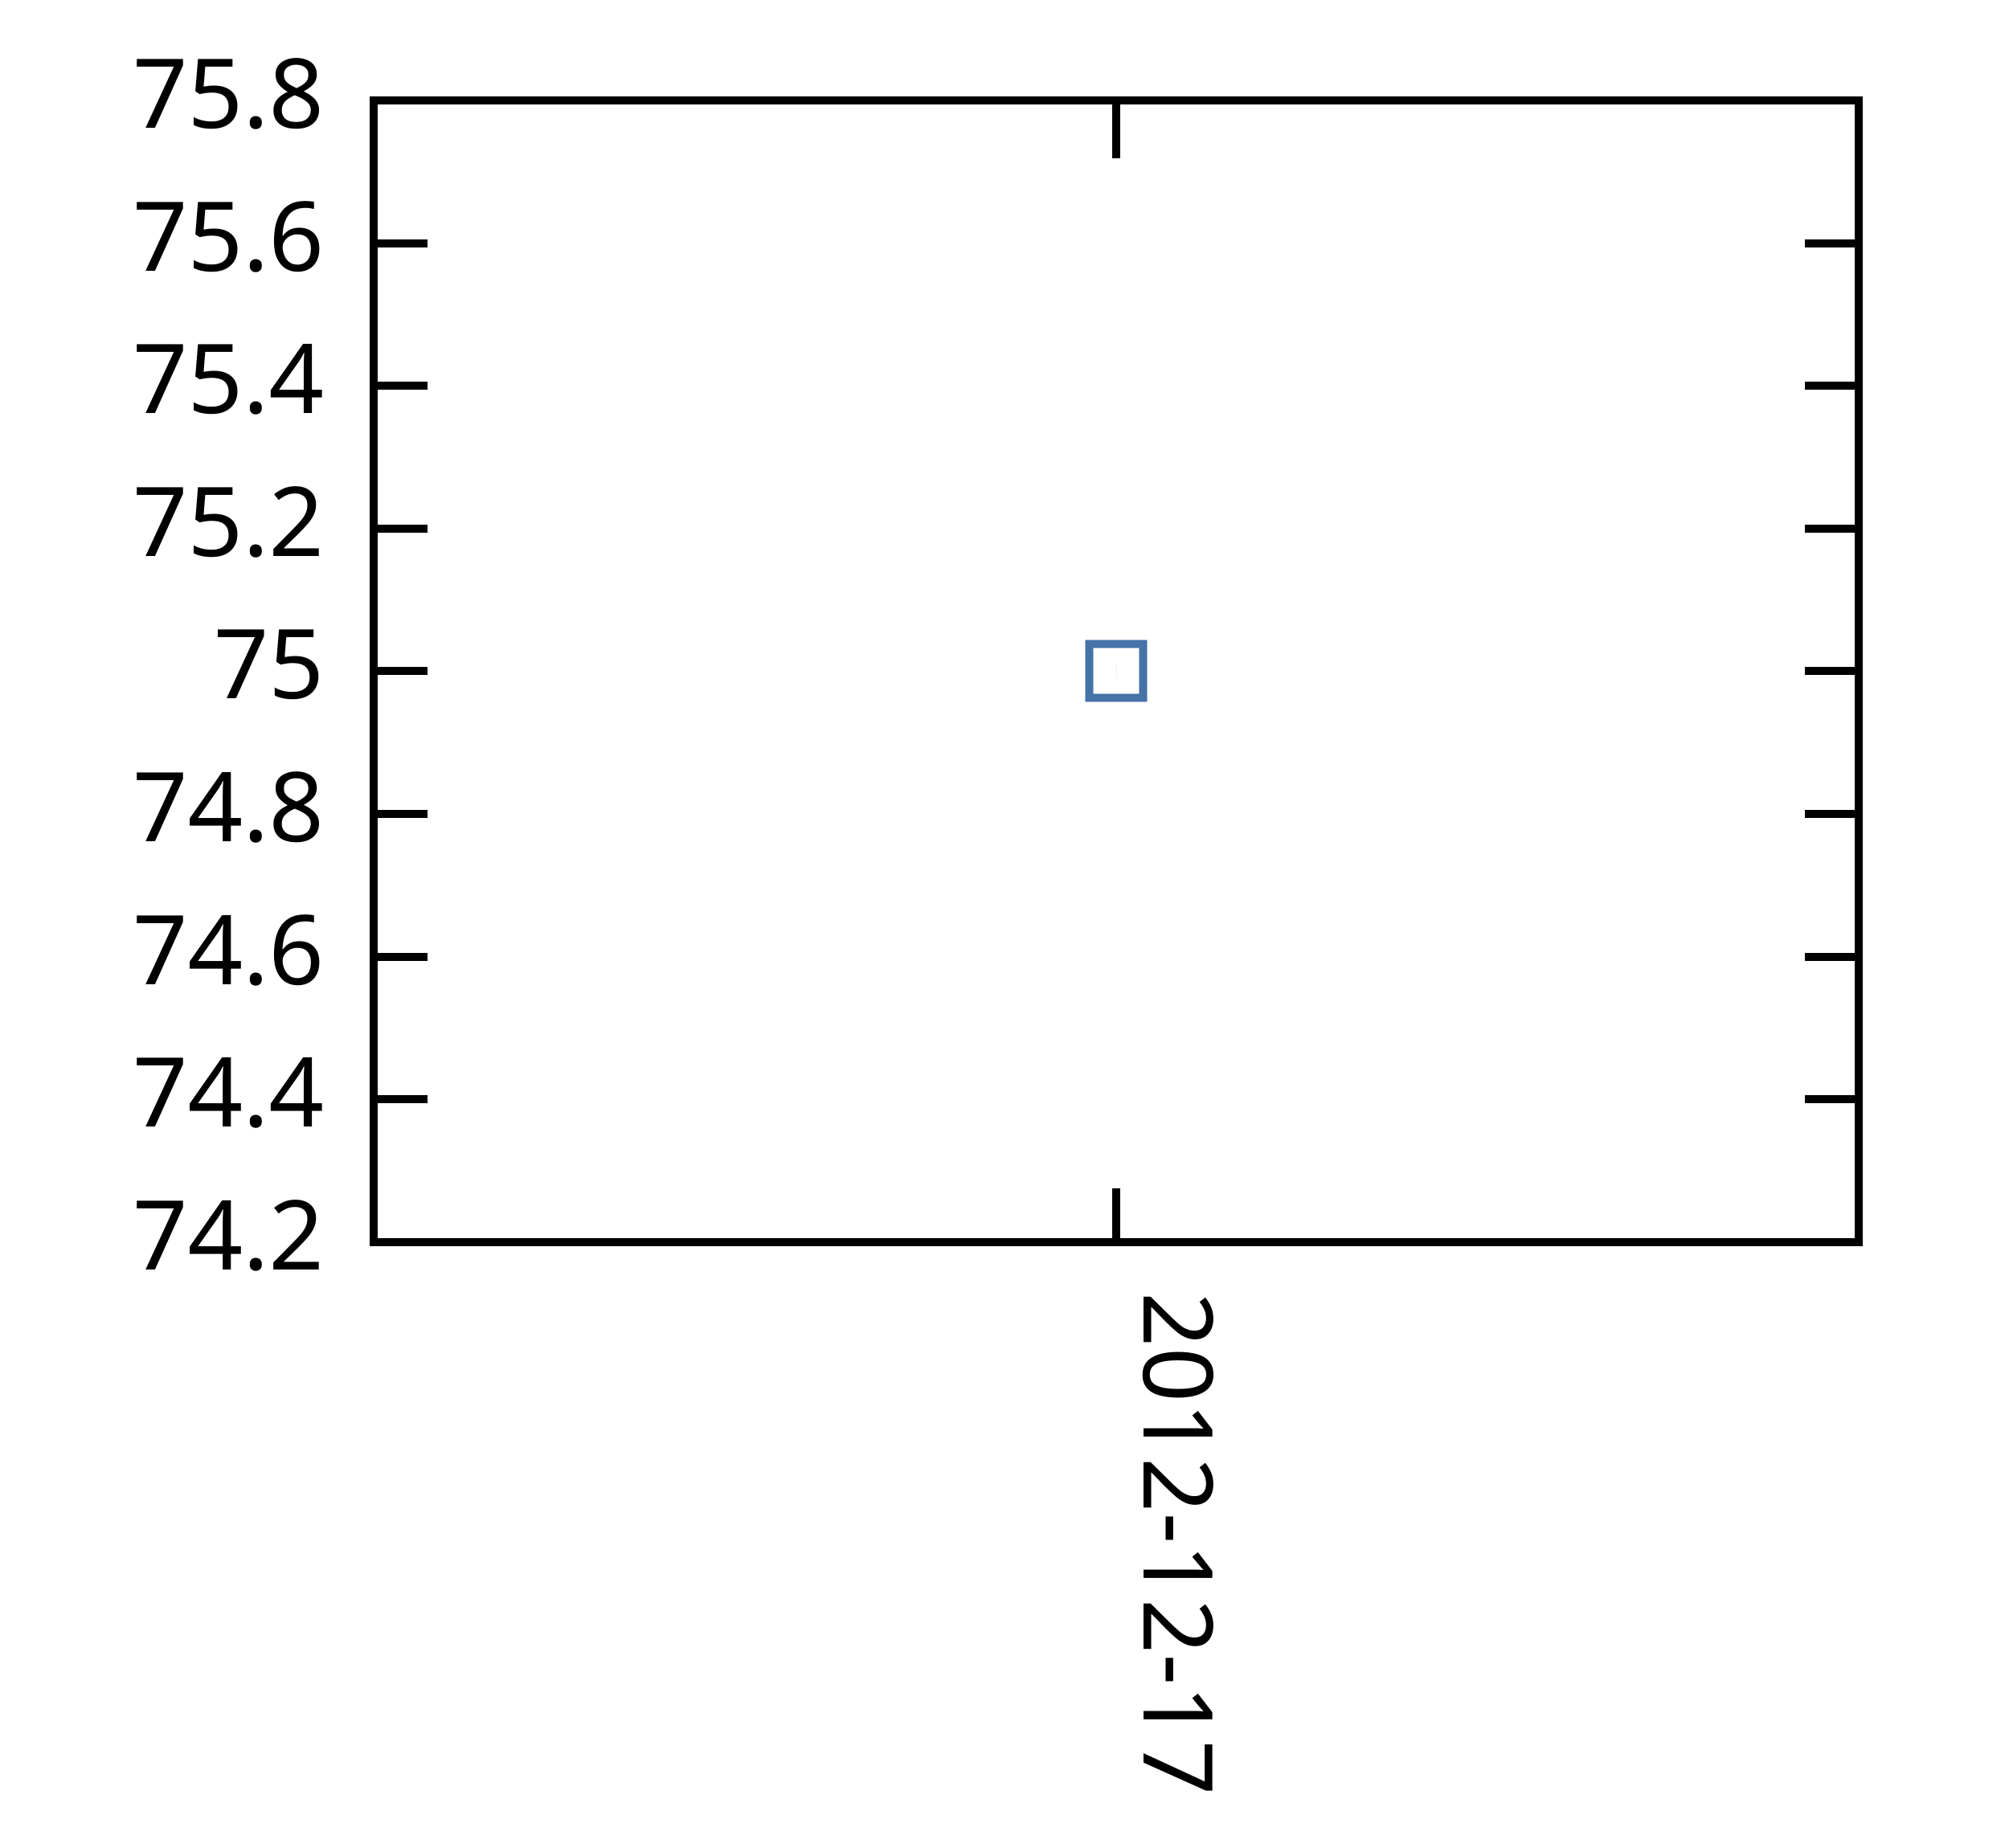
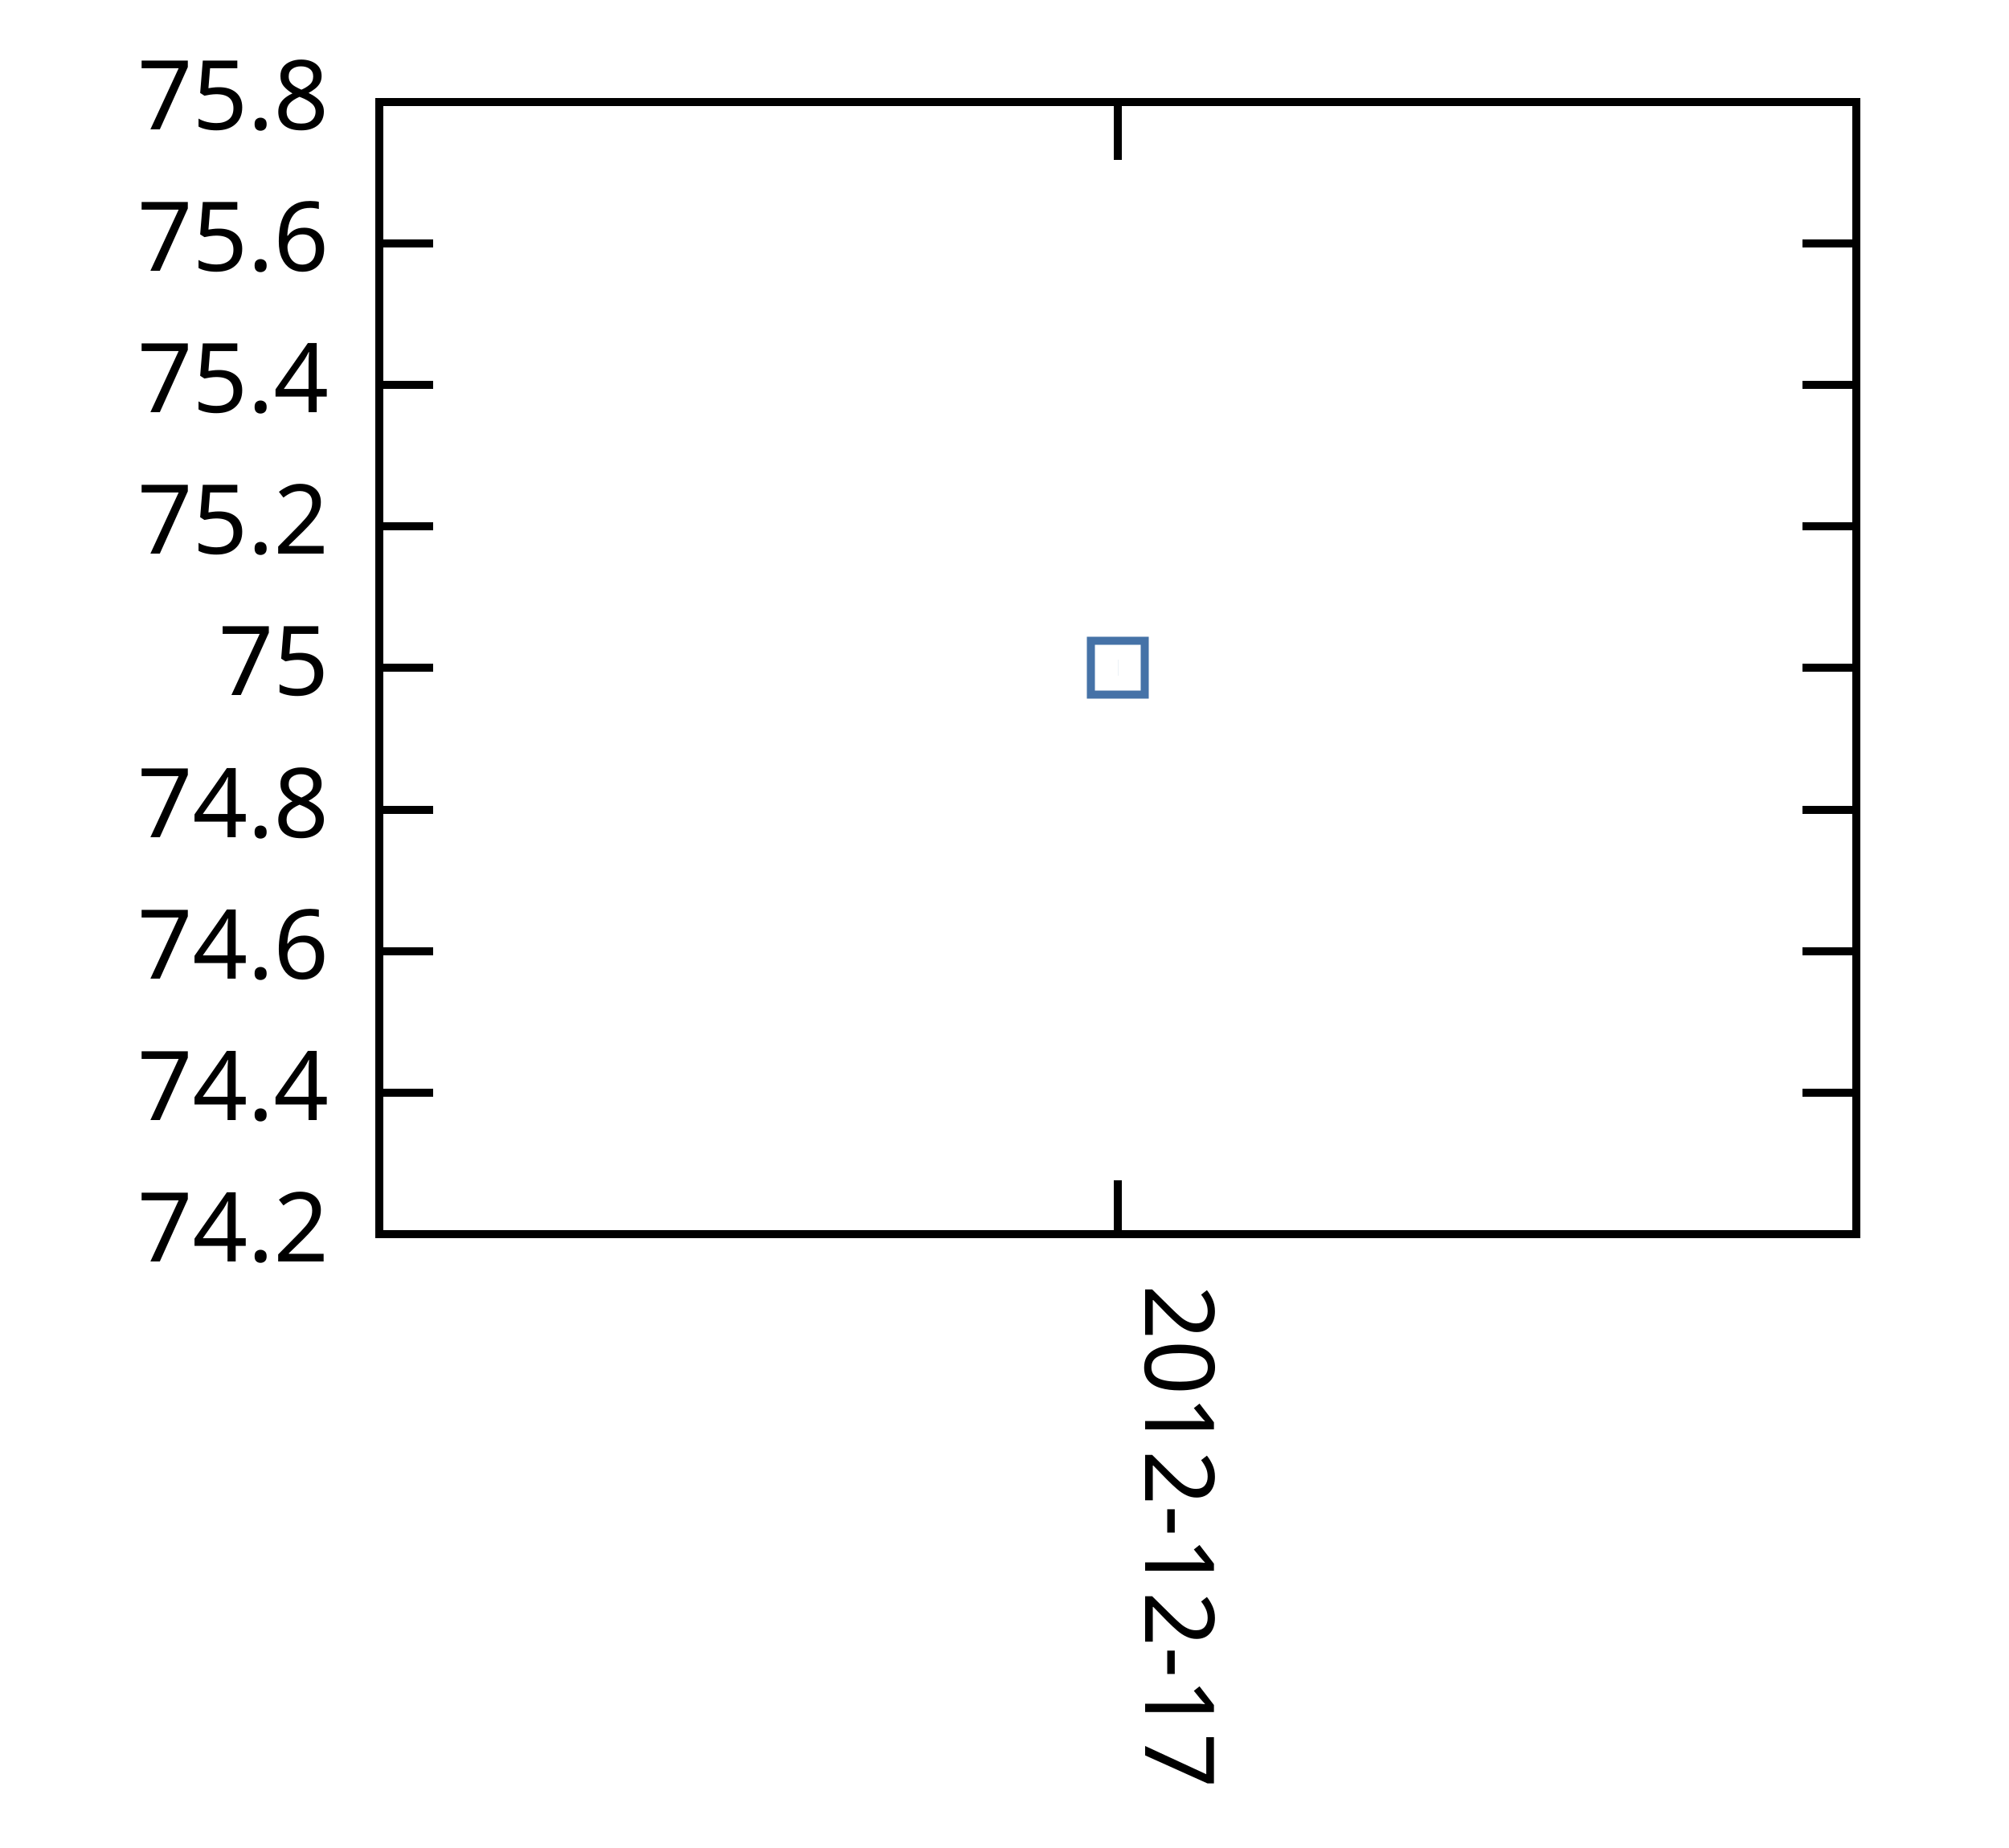
<svg xmlns="http://www.w3.org/2000/svg" xmlns:xlink="http://www.w3.org/1999/xlink" width="250" height="230" viewBox="0 0 250 230">
  <g id="gnuplot_canvas">
    <rect x="0" y="0" width="250" height="230" fill="none" />
    <defs>
      <circle id="gpDot" r="0.5" stroke-width="0.5" />
      <path id="gpPt0" stroke-width="0.299" stroke="currentColor" d="M-1,0 h2 M0,-1 v2" />
      <path id="gpPt1" stroke-width="0.299" stroke="currentColor" d="M-1,-1 L1,1 M1,-1 L-1,1" />
      <path id="gpPt2" stroke-width="0.299" stroke="currentColor" d="M-1,0 L1,0 M0,-1 L0,1 M-1,-1 L1,1 M-1,1 L1,-1" />
      <rect id="gpPt3" stroke-width="0.299" stroke="currentColor" x="-1" y="-1" width="2" height="2" />
      <rect id="gpPt4" stroke-width="0.299" stroke="currentColor" fill="currentColor" x="-1" y="-1" width="2" height="2" />
      <circle id="gpPt5" stroke-width="0.299" stroke="currentColor" cx="0" cy="0" r="1" />
      <use xlink:href="#gpPt5" id="gpPt6" fill="currentColor" stroke="none" />
      <path id="gpPt7" stroke-width="0.299" stroke="currentColor" d="M0,-1.33 L-1.33,0.67 L1.33,0.67 z" />
      <use xlink:href="#gpPt7" id="gpPt8" fill="currentColor" stroke="none" />
      <use xlink:href="#gpPt7" id="gpPt9" stroke="currentColor" transform="rotate(180)" />
      <use xlink:href="#gpPt9" id="gpPt10" fill="currentColor" stroke="none" />
      <use xlink:href="#gpPt3" id="gpPt11" stroke="currentColor" transform="rotate(45)" />
      <use xlink:href="#gpPt11" id="gpPt12" fill="currentColor" stroke="none" />
    </defs>
    <g style="fill:none; color:white; stroke:black; stroke-width:1.00; stroke-linecap:butt; stroke-linejoin:miter">
</g>
    <g style="fill:none; color:black; stroke:currentColor; stroke-width:1.00; stroke-linecap:butt; stroke-linejoin:miter">
-       <path stroke="black" d="M46.5,154.6 L53.2,154.6 M231.3,154.6 L224.6,154.6  h0.01" />
-       <g transform="translate(40.3,158.0)" style="stroke:none; fill:black; font-family:Verdana; font-size:9.00pt; text-anchor:end">
+       <path stroke="black" d="M47.2,153.6 L53.9,153.6 M231.0,153.6 L224.3,153.6  h0.01" />
+       <g transform="translate(40.9,157.0)" style="stroke:none; fill:black; font-family:Verdana; font-size:9.00pt; text-anchor:end">
        <text> 74.2</text>
      </g>
-       <path stroke="black" d="M46.5,136.8 L53.2,136.8 M231.3,136.8 L224.6,136.8  h0.01" />
-       <g transform="translate(40.3,140.2)" style="stroke:none; fill:black; font-family:Verdana; font-size:9.00pt; text-anchor:end">
+       <path stroke="black" d="M47.2,136.0 L53.9,136.0 M231.0,136.0 L224.3,136.0  h0.01" />
+       <g transform="translate(40.9,139.4)" style="stroke:none; fill:black; font-family:Verdana; font-size:9.00pt; text-anchor:end">
        <text> 74.4</text>
      </g>
-       <path stroke="black" d="M46.5,119.1 L53.2,119.1 M231.3,119.1 L224.6,119.1  h0.01" />
-       <g transform="translate(40.3,122.5)" style="stroke:none; fill:black; font-family:Verdana; font-size:9.00pt; text-anchor:end">
+       <path stroke="black" d="M47.2,118.4 L53.9,118.4 M231.0,118.4 L224.3,118.4  h0.01" />
+       <g transform="translate(40.9,121.8)" style="stroke:none; fill:black; font-family:Verdana; font-size:9.00pt; text-anchor:end">
        <text> 74.6</text>
      </g>
-       <path stroke="black" d="M46.5,101.3 L53.2,101.3 M231.3,101.3 L224.6,101.3  h0.01" />
-       <g transform="translate(40.3,104.7)" style="stroke:none; fill:black; font-family:Verdana; font-size:9.00pt; text-anchor:end">
+       <path stroke="black" d="M47.2,100.8 L53.9,100.8 M231.0,100.8 L224.3,100.8  h0.01" />
+       <g transform="translate(40.9,104.2)" style="stroke:none; fill:black; font-family:Verdana; font-size:9.00pt; text-anchor:end">
        <text> 74.8</text>
      </g>
-       <path stroke="black" d="M46.5,83.5 L53.2,83.5 M231.3,83.5 L224.6,83.5  h0.01" />
-       <g transform="translate(40.3,86.9)" style="stroke:none; fill:black; font-family:Verdana; font-size:9.00pt; text-anchor:end">
+       <path stroke="black" d="M47.2,83.1 L53.9,83.1 M231.0,83.1 L224.3,83.1  h0.01" />
+       <g transform="translate(40.9,86.5)" style="stroke:none; fill:black; font-family:Verdana; font-size:9.00pt; text-anchor:end">
        <text> 75</text>
      </g>
-       <path stroke="black" d="M46.5,65.8 L53.2,65.8 M231.3,65.8 L224.6,65.8  h0.01" />
-       <g transform="translate(40.3,69.2)" style="stroke:none; fill:black; font-family:Verdana; font-size:9.00pt; text-anchor:end">
+       <path stroke="black" d="M47.2,65.5 L53.9,65.5 M231.0,65.5 L224.3,65.5  h0.01" />
+       <g transform="translate(40.9,68.9)" style="stroke:none; fill:black; font-family:Verdana; font-size:9.00pt; text-anchor:end">
        <text> 75.2</text>
      </g>
-       <path stroke="black" d="M46.5,48.0 L53.2,48.0 M231.3,48.0 L224.6,48.0  h0.01" />
-       <g transform="translate(40.3,51.4)" style="stroke:none; fill:black; font-family:Verdana; font-size:9.00pt; text-anchor:end">
+       <path stroke="black" d="M47.2,47.9 L53.9,47.9 M231.0,47.9 L224.3,47.9  h0.01" />
+       <g transform="translate(40.9,51.3)" style="stroke:none; fill:black; font-family:Verdana; font-size:9.00pt; text-anchor:end">
        <text> 75.4</text>
      </g>
-       <path stroke="black" d="M46.5,30.3 L53.2,30.3 M231.3,30.3 L224.6,30.3  h0.01" />
-       <g transform="translate(40.3,33.7)" style="stroke:none; fill:black; font-family:Verdana; font-size:9.00pt; text-anchor:end">
+       <path stroke="black" d="M47.2,30.3 L53.9,30.3 M231.0,30.3 L224.3,30.3  h0.01" />
+       <g transform="translate(40.9,33.7)" style="stroke:none; fill:black; font-family:Verdana; font-size:9.00pt; text-anchor:end">
        <text> 75.6</text>
      </g>
-       <path stroke="black" d="M46.5,12.5 L53.2,12.5 M231.3,12.5 L224.6,12.5  h0.01" />
-       <g transform="translate(40.3,15.9)" style="stroke:none; fill:black; font-family:Verdana; font-size:9.00pt; text-anchor:end">
+       <path stroke="black" d="M47.2,12.7 L53.9,12.7 M231.0,12.7 L224.3,12.7  h0.01" />
+       <g transform="translate(40.9,16.1)" style="stroke:none; fill:black; font-family:Verdana; font-size:9.00pt; text-anchor:end">
        <text> 75.8</text>
      </g>
-       <path stroke="black" d="M138.9,154.6 L138.9,147.9 M138.9,12.5 L138.9,19.2  h0.01" />
-       <g transform="translate(142.3,160.8) rotate(90)" style="stroke:none; fill:black; font-family:Verdana; font-size:9.00pt; text-anchor:start">
+       <path stroke="black" d="M139.1,153.6 L139.1,146.9 M139.1,12.7 L139.1,19.4  h0.01" />
+       <g transform="translate(142.5,159.9) rotate(90)" style="stroke:none; fill:black; font-family:Verdana; font-size:9.00pt; text-anchor:start">
        <text>2012-12-17</text>
      </g>
-       <path stroke="black" d="M46.5,12.5 L46.5,154.6 L231.3,154.6 L231.3,12.5 L46.5,12.5 Z  h0.01" />
+       <path stroke="black" d="M47.2,12.7 L47.2,153.6 L231.0,153.6 L231.0,12.7 L47.2,12.7 Z  h0.01" />
    </g>
    <g id="gnuplot_plot_1">
      <g style="fill:none; color:white; stroke:black; stroke-width:2.00; stroke-linecap:butt; stroke-linejoin:miter">
</g>
      <g style="fill:none; color:green; stroke:currentColor; stroke-width:2.00; stroke-linecap:butt; stroke-linejoin:miter">
-         <path stroke="rgb( 69, 114, 167)" d="M138.9,83.5  h0.01" />
-         <use xlink:href="#gpPt3" transform="translate(138.9,83.5) scale(3.35)" color="rgb( 69, 114, 167)" />
+         <path stroke="rgb( 69, 114, 167)" d="M139.1,83.1  h0.01" />
+         <use xlink:href="#gpPt3" transform="translate(139.1,83.1) scale(3.35)" color="rgb( 69, 114, 167)" />
      </g>
    </g>
    <g style="fill:none; color:white; stroke:rgb( 69, 114, 167); stroke-width:1.00; stroke-linecap:butt; stroke-linejoin:miter">
</g>
    <g style="fill:none; color:black; stroke:currentColor; stroke-width:1.00; stroke-linecap:butt; stroke-linejoin:miter">
-       <path stroke="black" d="M46.5,12.5 L46.5,154.6 L231.3,154.6 L231.3,12.5 L46.5,12.5 Z  h0.01" />
+       <path stroke="black" d="M47.2,12.7 L47.2,153.6 L231.0,153.6 L231.0,12.7 L47.2,12.7 Z  h0.01" />
    </g>
  </g>
</svg>
